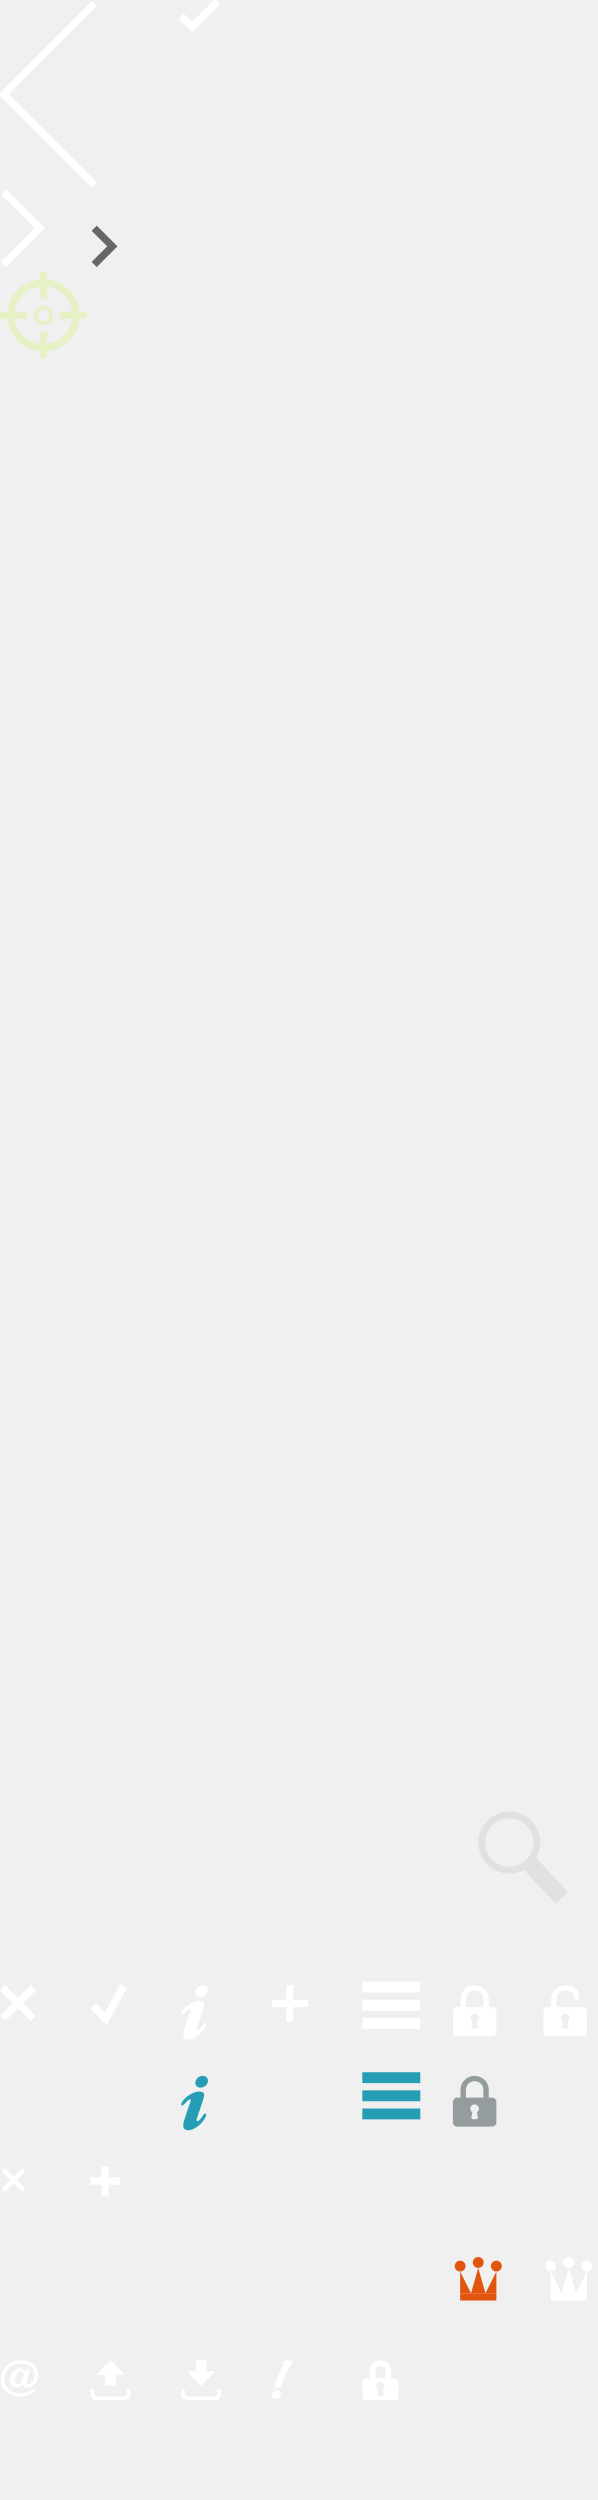
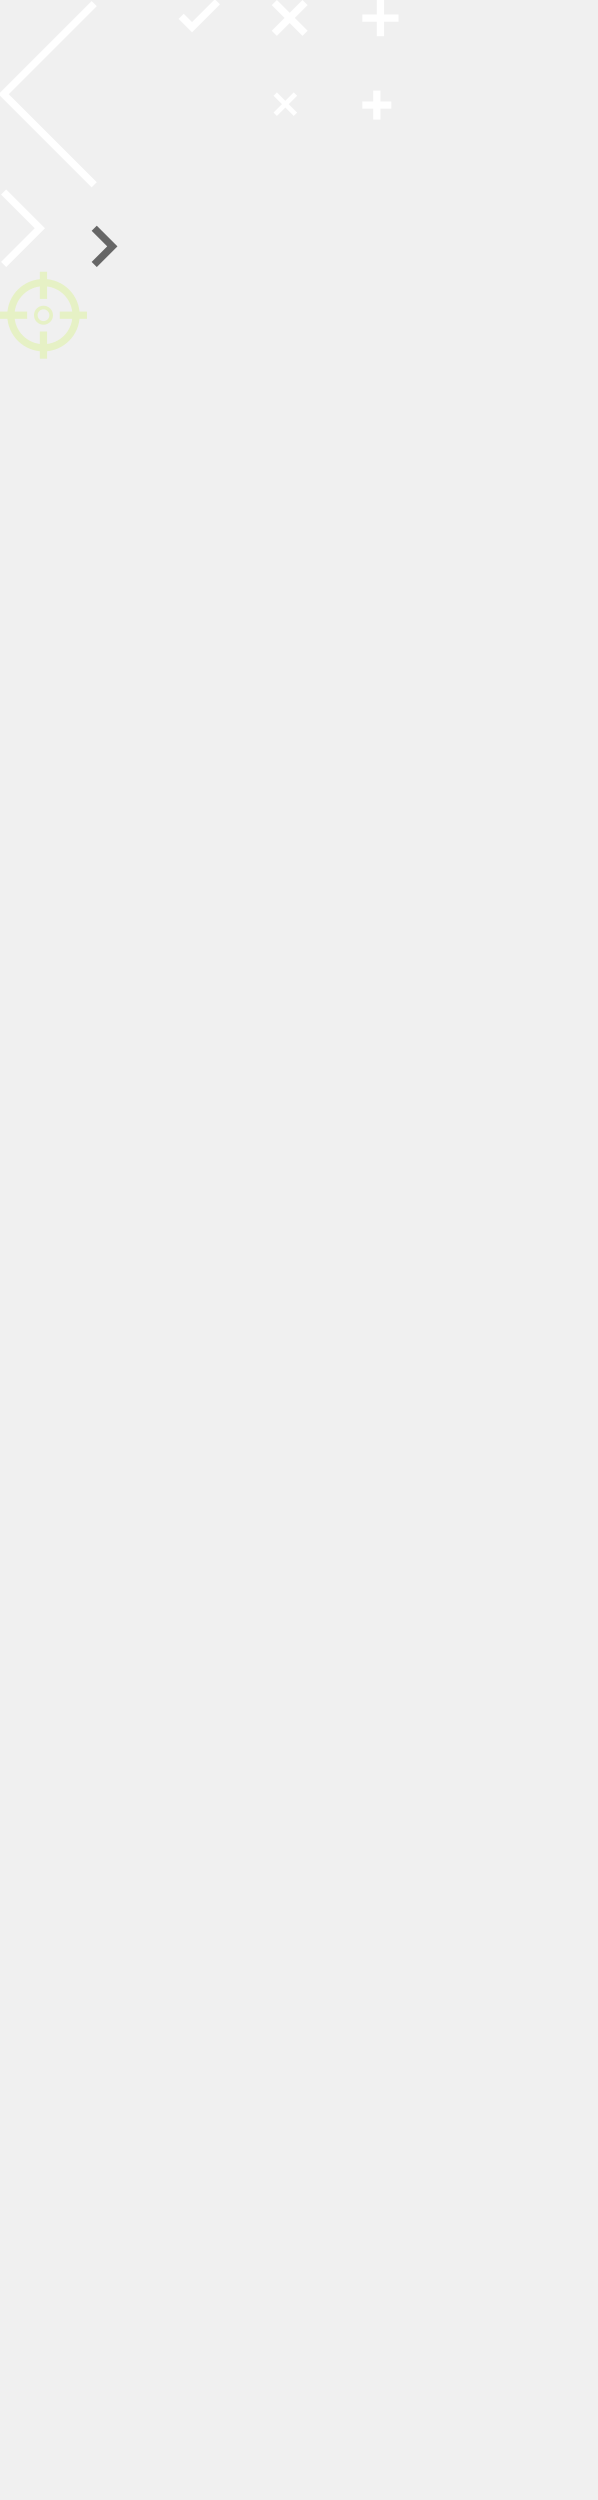
<svg xmlns="http://www.w3.org/2000/svg" version="1.1" x="0px" y="0px" width="165px" height="690px" viewBox="0 0 165 690" enable-background="new 0 0 165 690" xml:space="preserve">
  <g id="BACKGROUND" display="none">
    <rect display="inline" fill="#808080" width="165" height="1350" />
  </g>
  <g id="ELEMENTS">
-     <polygon fill="#FFFFFF" points="9.899,549.358 8.484,547.942 4.949,551.479 1.414,547.942 0,549.358 3.535,552.894 0,556.429    1.414,557.843 4.949,554.308 8.484,557.843 9.899,556.429 6.364,552.894  " />
-     <polygon fill="#FFFFFF" points="7,599.373 6.07,598.442 3.749,600.764 1.428,598.442 0.5,599.373 2.821,601.693 0.5,604.016    1.428,604.942 3.749,602.621 6.07,604.942 7,604.016 4.679,601.693  " />
    <g>
-       <polygon fill="#FFFFFF" points="29.469,558.942 25,554.474 26.475,552.999 28.96,555.485 33.164,547.68 35,548.669   " />
+       <rect x="100" y="28" fill="#FFFFFF" width="8" height="2" />
+       <rect x="103" y="25" fill="#FFFFFF" width="2" height="8" />
    </g>
+     <polygon fill="#FFFFFF" points="84.899,1.416 83.484,0 79.949,3.536 76.414,0 75,1.416 78.535,4.951 75,8.486 76.414,9.9    79.949,6.365 83.484,9.9 84.899,8.486 81.364,4.951  " />
+     <polygon fill="#FFFFFF" points="82,26.431 81.07,25.5 78.749,27.821 76.428,25.5 75.5,26.431 77.821,28.751 75.5,31.073 76.428,32    78.749,29.679 81.07,32 82,31.073 79.679,28.751  " />
    <g>
-       <g>
-         <path fill="none" stroke="#FFFFFF" stroke-miterlimit="10" d="M60.5,659.444v1.327c0,0.646-0.528,1.173-1.172,1.173h-7.655     c-0.645,0-1.172-0.527-1.172-1.173v-1.327" />
-       </g>
-       <polygon fill="#FFFFFF" points="56.983,654.444 56.983,651.444 54.017,651.444 54.017,654.444 51.5,654.444 55.499,658.444     59.5,654.444   " />
+       <rect x="100" y="4" fill="#FFFFFF" width="10" height="2" />
+       <rect x="104" fill="#FFFFFF" width="2" height="10" />
    </g>
-     <g>
-       <g>
-         <path fill="none" stroke="#FFFFFF" stroke-miterlimit="10" d="M35.5,659.444v1.327c0,0.646-0.528,1.173-1.172,1.173h-7.655     c-0.645,0-1.172-0.527-1.172-1.173v-1.327" />
-       </g>
-       <polygon fill="#FFFFFF" points="31.983,655.444 31.983,658.444 29.017,658.444 29.017,655.444 26.5,655.444 30.499,651.444     34.5,655.444   " />
-     </g>
-     <g>
-       <path fill="#FFFFFF" d="M3.264,658.429c-0.344-0.371-0.516-0.889-0.516-1.555c0-0.773,0.263-1.496,0.788-2.17    c0.525-0.675,1.169-1.012,1.933-1.012c0.448,0,0.796,0.123,1.044,0.371c0.188,0.191,0.314,0.412,0.378,0.659l0.23-0.807h1.21    l-0.819,2.778c-0.064,0.227-0.11,0.395-0.138,0.502c-0.028,0.109-0.042,0.205-0.042,0.285c0,0.129,0.043,0.25,0.128,0.362    c0.085,0.113,0.222,0.169,0.41,0.169c0.367,0,0.735-0.24,1.104-0.72s0.554-1.116,0.554-1.911c0-1.174-0.504-2.016-1.511-2.528    c-0.632-0.324-1.342-0.487-2.132-0.487c-1.452,0-2.616,0.444-3.496,1.332c-0.794,0.803-1.191,1.765-1.191,2.887    c0,1.247,0.465,2.234,1.396,2.965c0.824,0.645,1.829,0.967,3.016,0.967c0.811,0,1.568-0.149,2.272-0.448    c0.384-0.158,0.781-0.382,1.191-0.673l0.153-0.107l0.467,0.717c-0.606,0.469-1.262,0.826-1.968,1.072    c-0.707,0.244-1.44,0.367-2.199,0.367c-1.771,0-3.144-0.55-4.117-1.651c-0.807-0.913-1.21-1.995-1.21-3.245    c0-1.4,0.503-2.587,1.511-3.561c1.059-1.028,2.414-1.543,4.065-1.543c1.344,0,2.458,0.353,3.342,1.057    c0.93,0.742,1.396,1.729,1.396,2.958c0,0.969-0.294,1.8-0.883,2.493c-0.589,0.694-1.261,1.041-2.017,1.041    c-0.393,0-0.695-0.111-0.906-0.334c-0.211-0.221-0.317-0.449-0.317-0.684c0-0.03,0.001-0.063,0.003-0.1    c0.002-0.037,0.005-0.076,0.009-0.119c-0.162,0.308-0.343,0.553-0.544,0.736c-0.362,0.329-0.798,0.493-1.306,0.493    C4.037,658.986,3.607,658.801,3.264,658.429z M6.32,654.8c-0.136-0.154-0.32-0.23-0.55-0.23c-0.444,0-0.826,0.275-1.146,0.828    c-0.32,0.554-0.48,1.088-0.48,1.604c0,0.312,0.072,0.563,0.215,0.755c0.143,0.192,0.344,0.289,0.604,0.289    c0.457,0,0.832-0.348,1.124-1.041c0.293-0.693,0.439-1.238,0.439-1.635C6.525,655.144,6.457,654.953,6.32,654.8z" />
-     </g>
-     <path fill="#FFFFFF" d="M76.195,662.105c-0.649,0.051-1.141-0.355-1.191-0.872c-0.06-0.626,0.555-1.396,1.354-1.46   c0.666-0.055,1.154,0.305,1.207,0.855C77.637,661.374,76.928,662.047,76.195,662.105z M80.57,652.371   c-0.921,1.425-2.503,4.377-2.835,5.816c0.029,0.475-0.144,0.765-0.911,0.826c-0.451,0.035-0.921,0.027-0.965-0.43   c-0.072-0.764,1.393-4.229,2.143-5.686c-0.096-0.99,0.355-1.379,1.155-1.443c0.416-0.034,1.477-0.011,1.524,0.491   C80.696,652.1,80.658,652.24,80.57,652.371z" />
-     <g>
-       <rect x="100" y="551.942" fill="#FFFFFF" width="16" height="3" />
-       <rect x="100" y="546.942" fill="#FFFFFF" width="16" height="3" />
-       <rect x="100" y="556.942" fill="#FFFFFF" width="16" height="3" />
-     </g>
-     <g>
-       <rect x="100" y="576.942" fill="#259DB5" width="16" height="3" />
-       <rect x="100" y="571.942" fill="#259DB5" width="16" height="3" />
-       <rect x="100" y="581.942" fill="#259DB5" width="16" height="3" />
-     </g>
-     <path fill-rule="evenodd" clip-rule="evenodd" fill="#FFFFFF" d="M150,560.775c0,0.645,0.537,1.167,1.2,1.167h9.6   c0.663,0,1.2-0.522,1.2-1.167v-5.666c0-0.645-0.537-1.167-1.2-1.167h-7.2v-2.208c0-1.289,1.074-2.334,2.4-2.334   s2.4,0.379,2.4,1.667v0.146c0,0.402,0.336,0.729,0.75,0.729s0.75-0.327,0.75-0.729v-0.146c0-2.094-1.746-3.125-3.9-3.125   c-2.154,0-3.9,1.698-3.9,3.792v2.208h-0.9c-0.663,0-1.2,0.522-1.2,1.167V560.775z M154.8,556.984c0-0.645,0.537-1.167,1.2-1.167   s1.2,0.522,1.2,1.167c0,0.411-0.219,0.773-0.549,0.98c0,0,0.118,0.688,0.249,1.498c0,0.242-0.201,0.438-0.45,0.438h-0.9   c-0.249,0-0.45-0.195-0.45-0.438l0.249-1.498C155.019,557.758,154.8,557.396,154.8,556.984z" />
-     <path fill-rule="evenodd" clip-rule="evenodd" fill="#FFFFFF" d="M127.1,551.733v2.209h-0.9c-0.661,0-1.199,0.521-1.199,1.166   v5.668c0,0.644,0.538,1.166,1.199,1.166h9.602c0.663,0,1.199-0.522,1.199-1.166v-5.668c0-0.646-0.536-1.166-1.199-1.166h-0.9   v-2.209c0-2.093-1.747-3.791-3.899-3.791C128.846,547.942,127.1,549.641,127.1,551.733z M128.6,553.942v-2.209   c0-1.288,1.073-2.332,2.401-2.332c1.326,0,2.399,1.044,2.399,2.332v2.209H128.6z M129.8,556.983c0-0.644,0.538-1.166,1.201-1.166   c0.662,0,1.199,0.522,1.199,1.166c0,0.412-0.219,0.772-0.549,0.981c0,0,0.117,0.688,0.25,1.499c0,0.241-0.202,0.438-0.45,0.438   h-0.9c-0.25,0-0.45-0.196-0.45-0.438l0.248-1.499C130.02,557.756,129.8,557.396,129.8,556.983z" />
-     <path fill-rule="evenodd" clip-rule="evenodd" fill="#959C9E" d="M127.1,576.733v2.209h-0.9c-0.661,0-1.199,0.521-1.199,1.166   v5.668c0,0.644,0.538,1.166,1.199,1.166h9.602c0.663,0,1.199-0.522,1.199-1.166v-5.668c0-0.646-0.536-1.166-1.199-1.166h-0.9   v-2.209c0-2.093-1.747-3.791-3.899-3.791C128.846,572.942,127.1,574.641,127.1,576.733z M128.6,578.942v-2.209   c0-1.288,1.073-2.332,2.401-2.332c1.326,0,2.399,1.044,2.399,2.332v2.209H128.6z M129.8,581.983c0-0.644,0.538-1.166,1.201-1.166   c0.662,0,1.199,0.522,1.199,1.166c0,0.412-0.219,0.772-0.549,0.981c0,0,0.117,0.688,0.25,1.499c0,0.241-0.202,0.438-0.45,0.438   h-0.9c-0.25,0-0.45-0.196-0.45-0.438l0.248-1.499C130.02,582.756,129.8,582.396,129.8,581.983z" />
-     <g>
-       <path fill="#FFFFFF" d="M56.357,553.281c0,0.295-0.181,0.928-0.362,1.448c-0.43,1.403-0.995,2.987-1.448,4.321    c-0.181,0.453-0.294,0.837-0.294,1.041c0,0.181,0.068,0.361,0.271,0.361c0.34,0,0.996-0.769,1.38-1.425    c0.317-0.497,0.498-0.702,0.701-0.702c0.227,0,0.317,0.182,0.317,0.363c0,0.407-0.475,1.176-0.882,1.719    c-0.837,1.086-2.511,2.534-4.095,2.534c-1.153,0-1.38-0.679-1.38-1.403c0-0.43,0.204-1.152,0.43-1.832    c0.453-1.471,1.063-3.145,1.471-4.344c0.09-0.271,0.204-0.566,0.204-0.656c0-0.158-0.068-0.295-0.227-0.295    c-0.362,0-0.928,0.611-1.177,0.906c-0.475,0.52-0.747,0.814-0.95,0.814c-0.204,0-0.317-0.204-0.317-0.362    c0-0.362,0.656-1.222,1.199-1.742c0.859-0.77,2.33-1.765,3.846-1.765c0.566,0,1.312,0.203,1.312,0.995V553.281z M57.398,549.277    c0,1.018-0.95,1.9-2.036,1.9c-0.973,0-1.448-0.634-1.448-1.289c0-1.019,0.905-1.946,1.991-1.946c0.905,0,1.493,0.565,1.493,1.312    V549.277z" />
-     </g>
-     <g>
-       <path fill="#259DB5" d="M56.357,578.281c0,0.295-0.181,0.928-0.362,1.448c-0.43,1.403-0.995,2.987-1.448,4.321    c-0.181,0.453-0.294,0.837-0.294,1.041c0,0.181,0.068,0.361,0.271,0.361c0.34,0,0.996-0.769,1.38-1.425    c0.317-0.497,0.498-0.702,0.701-0.702c0.227,0,0.317,0.182,0.317,0.363c0,0.407-0.475,1.176-0.882,1.719    c-0.837,1.086-2.511,2.534-4.095,2.534c-1.153,0-1.38-0.679-1.38-1.403c0-0.43,0.204-1.152,0.43-1.832    c0.453-1.471,1.063-3.145,1.471-4.344c0.09-0.271,0.204-0.566,0.204-0.656c0-0.158-0.068-0.295-0.227-0.295    c-0.362,0-0.928,0.611-1.177,0.906c-0.475,0.52-0.747,0.814-0.95,0.814c-0.204,0-0.317-0.204-0.317-0.362    c0-0.362,0.656-1.222,1.199-1.742c0.859-0.77,2.33-1.765,3.846-1.765c0.566,0,1.312,0.203,1.312,0.995V578.281z M57.398,574.277    c0,1.018-0.95,1.9-2.036,1.9c-0.973,0-1.448-0.634-1.448-1.289c0-1.019,0.905-1.946,1.991-1.946c0.905,0,1.493,0.565,1.493,1.312    V574.277z" />
-     </g>
-     <rect x="26" y="600.942" fill="#FFFFFF" width="7" height="2" />
-     <rect x="25" y="600.942" fill="#FFFFFF" width="8" height="2" />
-     <rect x="28" y="597.942" fill="#FFFFFF" width="2" height="8" />
-     <g>
-       <rect x="75" y="551.942" fill="#FFFFFF" width="10" height="2" />
-       <rect x="79" y="547.942" fill="#FFFFFF" width="2" height="10" />
-     </g>
-     <path fill="#DFE1E2" d="M156.17,521.582l-8.156-8.764c1.203-2.105,1.445-4.614,0.709-6.887c-0.19-0.594-0.447-1.172-0.769-1.717   c-0.32-0.545-0.709-1.062-1.168-1.543l-0.014-0.019l-0.004-0.001l-0.02-0.021c-1.626-1.698-3.793-2.579-5.978-2.63   c-2.187-0.052-4.392,0.727-6.102,2.35l-0.016,0.014l-0.003,0.003l-0.016,0.02c-1.699,1.63-2.58,3.793-2.634,5.978   c-0.051,2.188,0.729,4.392,2.352,6.102l0.013,0.018c2.35,2.46,5.807,3.218,8.841,2.238c0.489-0.156,0.959-0.371,1.417-0.614   l8.149,8.759l0.015,0.014c0.327,0.349,0.861,0.363,1.197,0.029l2.155-2.098C156.474,522.48,156.492,521.93,156.17,521.582z    M145.178,513.398l-0.017,0.014c-0.371,0.354-0.774,0.658-1.205,0.908c-0.427,0.254-0.872,0.453-1.327,0.6   c-2.365,0.766-5.061,0.172-6.89-1.744l-0.013-0.016c-1.263-1.331-1.874-3.049-1.828-4.752c0.038-1.699,0.726-3.383,2.048-4.655   l0.017-0.017l0.012-0.014c1.335-1.265,3.052-1.868,4.753-1.828c1.699,0.039,3.389,0.728,4.658,2.051l0.015,0.014v0.002l0.014,0.016   c0.351,0.37,0.654,0.777,0.907,1.205c0.254,0.426,0.456,0.874,0.6,1.326C147.684,508.875,147.096,511.57,145.178,513.398z" />
-     <path fill-rule="evenodd" clip-rule="evenodd" fill="#FFFFFF" d="M102.025,654.288v2.156h-1.125c-0.496,0-0.899,0.391-0.899,0.875   v4.25c0,0.482,0.403,0.875,0.899,0.875h8.201c0.497,0,0.899-0.393,0.899-0.875v-4.25c0-0.484-0.402-0.875-0.899-0.875h-1.125   v-2.156c0-1.57-1.36-2.844-2.974-2.844C103.385,651.444,102.025,652.718,102.025,654.288z M103.65,656.444v-1.856   c0-0.967,0.354-1.6,1.351-1.6c0.994,0,1.398,0.633,1.398,1.6v1.856H103.65z M103.824,658.587c0-0.63,0.527-1.143,1.177-1.143   c0.648,0,1.175,0.513,1.175,1.143c0,0.403-0.214,0.758-0.538,0.96c0,0,0.115,0.673,0.245,1.469c0,0.237-0.198,0.429-0.44,0.429   h-0.882c-0.245,0-0.441-0.191-0.441-0.429l0.243-1.469C104.039,659.345,103.824,658.99,103.824,658.587z" />
-     <rect x="127" y="632.942" fill-rule="evenodd" clip-rule="evenodd" fill="#E1550F" width="10" height="2" />
-     <circle fill-rule="evenodd" clip-rule="evenodd" fill="#E1550F" cx="127" cy="625.442" r="1.5" />
-     <circle fill-rule="evenodd" clip-rule="evenodd" fill="#E1550F" cx="137" cy="625.442" r="1.5" />
-     <circle fill-rule="evenodd" clip-rule="evenodd" fill="#E1550F" cx="132" cy="624.442" r="1.5" />
-     <polygon fill-rule="evenodd" clip-rule="evenodd" fill="#E1550F" points="130,632.942 127,632.942 127,626.942  " />
-     <polygon fill-rule="evenodd" clip-rule="evenodd" fill="#E1550F" points="134,632.942 137,632.942 137,626.942  " />
-     <polygon fill-rule="evenodd" clip-rule="evenodd" fill="#E1550F" points="132,625.942 130,632.942 132,632.942 134,632.942  " />
-     <rect x="152" y="632.942" fill-rule="evenodd" clip-rule="evenodd" fill="#FFFFFF" width="10" height="2" />
-     <circle fill-rule="evenodd" clip-rule="evenodd" fill="#FFFFFF" cx="152" cy="625.442" r="1.5" />
-     <circle fill-rule="evenodd" clip-rule="evenodd" fill="#FFFFFF" cx="162" cy="625.442" r="1.5" />
-     <circle fill-rule="evenodd" clip-rule="evenodd" fill="#FFFFFF" cx="157" cy="624.442" r="1.5" />
-     <polygon fill-rule="evenodd" clip-rule="evenodd" fill="#FFFFFF" points="155,632.942 152,632.942 152,626.942  " />
-     <polygon fill-rule="evenodd" clip-rule="evenodd" fill="#FFFFFF" points="159,632.942 162,632.942 162,626.942  " />
-     <polygon fill-rule="evenodd" clip-rule="evenodd" fill="#FFFFFF" points="157,625.942 155,632.942 157,632.942 159,632.942  " />
    <g>
      <circle fill="none" stroke="#E6F1C5" stroke-width="2" stroke-miterlimit="10" cx="12" cy="87" r="9" />
      <g>
        <path fill="#E6F1C5" d="M12,85.375c0.896,0,1.625,0.729,1.625,1.625S12.896,88.625,12,88.625S10.375,87.896,10.375,87     S11.104,85.375,12,85.375 M12,84.375c-1.45,0-2.625,1.175-2.625,2.625S10.55,89.625,12,89.625S14.625,88.45,14.625,87     S13.45,84.375,12,84.375L12,84.375z" />
      </g>
      <line fill="none" stroke="#E6F1C5" stroke-width="2" stroke-miterlimit="10" x1="12" y1="75" x2="12" y2="82.5" />
      <line fill="none" stroke="#E6F1C5" stroke-width="2" stroke-miterlimit="10" x1="12" y1="91.5" x2="12" y2="99" />
      <line fill="none" stroke="#E6F1C5" stroke-width="2" stroke-miterlimit="10" x1="24" y1="87" x2="16.5" y2="87" />
      <line fill="none" stroke="#E6F1C5" stroke-width="2" stroke-miterlimit="10" x1="7.5" y1="87" x2="0" y2="87" />
    </g>
    <polyline fill="none" stroke="#FFFFFF" stroke-width="2" stroke-miterlimit="10" points="1,53 11,63 1,73  " />
    <polyline fill="none" stroke="#666666" stroke-width="2" stroke-miterlimit="10" points="26,63 31,68 26,73  " />
    <polyline fill="none" stroke="#FFFFFF" stroke-width="2" stroke-miterlimit="10" points="26,51 1,26 26,1  " />
    <polyline fill="none" stroke="#FFFFFF" stroke-width="2" stroke-miterlimit="10" points="60,0.5 53,7.5 50,4.5  " />
  </g>
  <g id="GRID" display="none">
    <line display="inline" fill="none" stroke="#00FFFF" x1="-80" y1="-0.5" x2="718" y2="-0.5" />
    <text transform="matrix(1 0 0 1 -86.104 1)" display="inline" fill="#00FFFF" font-family="'Silkscreen'" font-size="8">0</text>
    <text transform="matrix(1 0 0 1 -86.3281 -16)" display="inline" fill="#00FFFF" font-family="'Silkscreen'" font-size="8">Y</text>
    <text transform="matrix(1 0 0 1 -2 -83.6201)" display="inline" fill="#00FFFF" font-family="'Silkscreen'" font-size="8">0</text>
    <text transform="matrix(1 0 0 1 -22 -83.6201)" display="inline" fill="#00FFFF" font-family="'Silkscreen'" font-size="8">X</text>
    <line display="inline" fill="none" stroke="#A6FFFF" x1="-80" y1="24.5" x2="718" y2="24.5" />
    <text transform="matrix(1 0 0 1 -90.208 26)" display="inline" fill="#A6FFFF" font-family="'Silkscreen'" font-size="8">25</text>
    <line display="inline" fill="none" stroke="#A6FFFF" x1="-80" y1="49.5" x2="718" y2="49.5" />
    <text transform="matrix(1 0 0 1 -90.208 51)" display="inline" fill="#A6FFFF" font-family="'Silkscreen'" font-size="8">50</text>
    <line display="inline" fill="none" stroke="#A6FFFF" x1="-80" y1="74.5" x2="718" y2="74.5" />
    <text transform="matrix(1 0 0 1 -90.208 76)" display="inline" fill="#A6FFFF" font-family="'Silkscreen'" font-size="8">75</text>
    <line display="inline" fill="none" stroke="#00FFFF" x1="-80" y1="99.5" x2="718" y2="99.5" />
    <text transform="matrix(1 0 0 1 -94.3115 101)" display="inline" fill="#00FFFF" font-family="'Silkscreen'" font-size="8">100</text>
    <line display="inline" fill="none" stroke="#A6FFFF" x1="-80" y1="124.5" x2="718" y2="124.5" />
    <text transform="matrix(1 0 0 1 -94.3115 126)" display="inline" fill="#A6FFFF" font-family="'Silkscreen'" font-size="8">125</text>
    <line display="inline" fill="none" stroke="#A6FFFF" x1="-80" y1="149.5" x2="718" y2="149.5" />
    <text transform="matrix(1 0 0 1 -94.3115 151)" display="inline" fill="#A6FFFF" font-family="'Silkscreen'" font-size="8">150</text>
    <line display="inline" fill="none" stroke="#A6FFFF" x1="-80" y1="174.5" x2="718" y2="174.5" />
    <text transform="matrix(1 0 0 1 -94.3115 176)" display="inline" fill="#A6FFFF" font-family="'Silkscreen'" font-size="8">175</text>
    <line display="inline" fill="none" stroke="#00FFFF" x1="-80" y1="199.5" x2="718" y2="199.5" />
    <text transform="matrix(1 0 0 1 -94.3115 201)" display="inline" fill="#00FFFF" font-family="'Silkscreen'" font-size="8">200</text>
    <line display="inline" fill="none" stroke="#A6FFFF" x1="-80" y1="224.5" x2="718" y2="224.5" />
    <text transform="matrix(1 0 0 1 -94.3115 226)" display="inline" fill="#A6FFFF" font-family="'Silkscreen'" font-size="8">225</text>
    <line display="inline" fill="none" stroke="#A6FFFF" x1="-80" y1="249.5" x2="718" y2="249.5" />
    <text transform="matrix(1 0 0 1 -94.3115 251)" display="inline" fill="#A6FFFF" font-family="'Silkscreen'" font-size="8">250</text>
    <line display="inline" fill="none" stroke="#A6FFFF" x1="-80" y1="274.5" x2="718" y2="274.5" />
    <text transform="matrix(1 0 0 1 -94.3115 276)" display="inline" fill="#A6FFFF" font-family="'Silkscreen'" font-size="8">275</text>
    <line display="inline" fill="none" stroke="#00FFFF" x1="-80" y1="299.5" x2="718" y2="299.5" />
    <text transform="matrix(1 0 0 1 -94.3115 301)" display="inline" fill="#00FFFF" font-family="'Silkscreen'" font-size="8">300</text>
    <line display="inline" fill="none" stroke="#A6FFFF" x1="-80" y1="324.5" x2="718" y2="324.5" />
    <text transform="matrix(1 0 0 1 -94.3115 326)" display="inline" fill="#A6FFFF" font-family="'Silkscreen'" font-size="8">325</text>
    <line display="inline" fill="none" stroke="#A6FFFF" x1="-80" y1="349.5" x2="718" y2="349.5" />
    <text transform="matrix(1 0 0 1 -94.3115 351)" display="inline" fill="#A6FFFF" font-family="'Silkscreen'" font-size="8">350</text>
    <line display="inline" fill="none" stroke="#A6FFFF" x1="-80" y1="374.5" x2="718" y2="374.5" />
    <text transform="matrix(1 0 0 1 -94.3115 376)" display="inline" fill="#A6FFFF" font-family="'Silkscreen'" font-size="8">375</text>
    <line display="inline" fill="none" stroke="#00FFFF" x1="-80" y1="399.5" x2="718" y2="399.5" />
    <text transform="matrix(1 0 0 1 -94.3115 401)" display="inline" fill="#00FFFF" font-family="'Silkscreen'" font-size="8">400</text>
    <line display="inline" fill="none" stroke="#A6FFFF" x1="-80" y1="424.5" x2="718" y2="424.5" />
    <text transform="matrix(1 0 0 1 -94.3115 426)" display="inline" fill="#A6FFFF" font-family="'Silkscreen'" font-size="8">425</text>
    <line display="inline" fill="none" stroke="#A6FFFF" x1="-80" y1="449.5" x2="718" y2="449.5" />
    <text transform="matrix(1 0 0 1 -94.3115 451)" display="inline" fill="#A6FFFF" font-family="'Silkscreen'" font-size="8">450</text>
    <line display="inline" fill="none" stroke="#A6FFFF" x1="-80" y1="474.5" x2="718" y2="474.5" />
    <text transform="matrix(1 0 0 1 -94.3115 476)" display="inline" fill="#A6FFFF" font-family="'Silkscreen'" font-size="8">475</text>
    <line display="inline" fill="none" stroke="#00FFFF" x1="-80" y1="499.5" x2="718" y2="499.5" />
    <text transform="matrix(1 0 0 1 -94.3115 501)" display="inline" fill="#00FFFF" font-family="'Silkscreen'" font-size="8">500</text>
    <line display="inline" fill="none" stroke="#A6FFFF" x1="-80" y1="524.5" x2="718" y2="524.5" />
    <text transform="matrix(1 0 0 1 -94.3115 526)" display="inline" fill="#A6FFFF" font-family="'Silkscreen'" font-size="8">525</text>
    <line display="inline" fill="none" stroke="#A6FFFF" x1="-80" y1="549.5" x2="718" y2="549.5" />
    <text transform="matrix(1 0 0 1 -94.3115 551)" display="inline" fill="#A6FFFF" font-family="'Silkscreen'" font-size="8">550</text>
    <line display="inline" fill="none" stroke="#A6FFFF" x1="-80" y1="574.5" x2="718" y2="574.5" />
    <text transform="matrix(1 0 0 1 -94.3115 576)" display="inline" fill="#A6FFFF" font-family="'Silkscreen'" font-size="8">575</text>
    <line display="inline" fill="none" stroke="#00FFFF" x1="-80" y1="599.5" x2="718" y2="599.5" />
    <text transform="matrix(1 0 0 1 -94.3115 601)" display="inline" fill="#00FFFF" font-family="'Silkscreen'" font-size="8">600</text>
    <line display="inline" fill="none" stroke="#A6FFFF" x1="-80" y1="624.5" x2="718" y2="624.5" />
    <text transform="matrix(1 0 0 1 -94.3115 626)" display="inline" fill="#A6FFFF" font-family="'Silkscreen'" font-size="8">625</text>
    <line display="inline" fill="none" stroke="#A6FFFF" x1="-80" y1="649.5" x2="718" y2="649.5" />
    <text transform="matrix(1 0 0 1 -94.3115 651)" display="inline" fill="#A6FFFF" font-family="'Silkscreen'" font-size="8">650</text>
    <line display="inline" fill="none" stroke="#A6FFFF" x1="-80" y1="674.5" x2="718" y2="674.5" />
    <text transform="matrix(1 0 0 1 -94.3115 676)" display="inline" fill="#A6FFFF" font-family="'Silkscreen'" font-size="8">675</text>
    <line display="inline" fill="none" stroke="#00FFFF" x1="-80" y1="699.5" x2="718" y2="699.5" />
    <text transform="matrix(1 0 0 1 -94.3115 701)" display="inline" fill="#00FFFF" font-family="'Silkscreen'" font-size="8">700</text>
    <line display="inline" fill="none" stroke="#A6FFFF" x1="-80" y1="724.5" x2="718" y2="724.5" />
    <text transform="matrix(1 0 0 1 -94.3115 726)" display="inline" fill="#A6FFFF" font-family="'Silkscreen'" font-size="8">725</text>
    <line display="inline" fill="none" stroke="#A6FFFF" x1="-80" y1="749.5" x2="718" y2="749.5" />
    <text transform="matrix(1 0 0 1 -94.3115 751)" display="inline" fill="#A6FFFF" font-family="'Silkscreen'" font-size="8">750</text>
    <line display="inline" fill="none" stroke="#A6FFFF" x1="-80" y1="774.5" x2="718" y2="774.5" />
    <text transform="matrix(1 0 0 1 -94.3115 776)" display="inline" fill="#A6FFFF" font-family="'Silkscreen'" font-size="8">775</text>
    <line display="inline" fill="none" stroke="#00FFFF" x1="-80" y1="799.5" x2="718" y2="799.5" />
    <text transform="matrix(1 0 0 1 -94.3115 801)" display="inline" fill="#00FFFF" font-family="'Silkscreen'" font-size="8">800</text>
    <line display="inline" fill="none" stroke="#A6FFFF" x1="-80" y1="824.5" x2="718" y2="824.5" />
    <text transform="matrix(1 0 0 1 -94.3115 826)" display="inline" fill="#A6FFFF" font-family="'Silkscreen'" font-size="8">825</text>
    <line display="inline" fill="none" stroke="#A6FFFF" x1="-80" y1="849.5" x2="718" y2="849.5" />
    <text transform="matrix(1 0 0 1 -94.3115 851)" display="inline" fill="#A6FFFF" font-family="'Silkscreen'" font-size="8">850</text>
    <line display="inline" fill="none" stroke="#A6FFFF" x1="-80" y1="874.5" x2="718" y2="874.5" />
    <text transform="matrix(1 0 0 1 -94.3115 876)" display="inline" fill="#A6FFFF" font-family="'Silkscreen'" font-size="8">875</text>
    <line display="inline" fill="none" stroke="#00FFFF" x1="-80" y1="899.5" x2="718" y2="899.5" />
    <text transform="matrix(1 0 0 1 -94.3115 901)" display="inline" fill="#00FFFF" font-family="'Silkscreen'" font-size="8">900</text>
    <line display="inline" fill="none" stroke="#A6FFFF" x1="-80" y1="924.5" x2="718" y2="924.5" />
    <text transform="matrix(1 0 0 1 -94.3115 926)" display="inline" fill="#A6FFFF" font-family="'Silkscreen'" font-size="8">925</text>
    <line display="inline" fill="none" stroke="#A6FFFF" x1="-80" y1="949.5" x2="718" y2="949.5" />
    <text transform="matrix(1 0 0 1 -94.3115 951)" display="inline" fill="#A6FFFF" font-family="'Silkscreen'" font-size="8">950</text>
    <line display="inline" fill="none" stroke="#A6FFFF" x1="-80" y1="974.5" x2="718" y2="974.5" />
    <text transform="matrix(1 0 0 1 -94.3115 976)" display="inline" fill="#A6FFFF" font-family="'Silkscreen'" font-size="8">975</text>
    <line display="inline" fill="none" stroke="#00FFFF" x1="-80" y1="999.5" x2="718" y2="999.5" />
    <text transform="matrix(1 0 0 1 -98.4155 1001)" display="inline" fill="#00FFFF" font-family="'Silkscreen'" font-size="8">1000</text>
    <line display="inline" fill="none" stroke="#A6FFFF" x1="-80" y1="1024.5" x2="718" y2="1024.5" />
    <text transform="matrix(1 0 0 1 -98.4155 1026)" display="inline" fill="#A6FFFF" font-family="'Silkscreen'" font-size="8">1025</text>
    <line display="inline" fill="none" stroke="#A6FFFF" x1="-80" y1="1049.5" x2="718" y2="1049.5" />
    <text transform="matrix(1 0 0 1 -98.4155 1051)" display="inline" fill="#A6FFFF" font-family="'Silkscreen'" font-size="8">1050</text>
    <line display="inline" fill="none" stroke="#A6FFFF" x1="-80" y1="1074.5" x2="718" y2="1074.5" />
    <text transform="matrix(1 0 0 1 -98.4155 1076)" display="inline" fill="#A6FFFF" font-family="'Silkscreen'" font-size="8">1075</text>
    <line display="inline" fill="none" stroke="#00FFFF" x1="-80" y1="1099.5" x2="718" y2="1099.5" />
    <text transform="matrix(1 0 0 1 -98.4155 1101)" display="inline" fill="#00FFFF" font-family="'Silkscreen'" font-size="8">1100</text>
    <line display="inline" fill="none" stroke="#A6FFFF" x1="-80" y1="1124.5" x2="718" y2="1124.5" />
    <text transform="matrix(1 0 0 1 -98.4155 1126)" display="inline" fill="#A6FFFF" font-family="'Silkscreen'" font-size="8">1125</text>
    <line display="inline" fill="none" stroke="#A6FFFF" x1="-80" y1="1149.5" x2="718" y2="1149.5" />
    <text transform="matrix(1 0 0 1 -98.4155 1151)" display="inline" fill="#A6FFFF" font-family="'Silkscreen'" font-size="8">1150</text>
    <line display="inline" fill="none" stroke="#A6FFFF" x1="-80" y1="1174.5" x2="718" y2="1174.5" />
    <text transform="matrix(1 0 0 1 -98.4155 1176)" display="inline" fill="#A6FFFF" font-family="'Silkscreen'" font-size="8">1175</text>
    <line display="inline" fill="none" stroke="#00FFFF" x1="-80" y1="1199.5" x2="718" y2="1199.5" />
    <text transform="matrix(1 0 0 1 -98.4155 1201)" display="inline" fill="#00FFFF" font-family="'Silkscreen'" font-size="8">1200</text>
    <line display="inline" fill="none" stroke="#A6FFFF" x1="-80" y1="1224.5" x2="718" y2="1224.5" />
    <text transform="matrix(1 0 0 1 -98.4155 1226)" display="inline" fill="#A6FFFF" font-family="'Silkscreen'" font-size="8">1225</text>
    <line display="inline" fill="none" stroke="#A6FFFF" x1="-80" y1="1249.5" x2="718" y2="1249.5" />
    <text transform="matrix(1 0 0 1 -98.4155 1251)" display="inline" fill="#A6FFFF" font-family="'Silkscreen'" font-size="8">1250</text>
    <line display="inline" fill="none" stroke="#A6FFFF" x1="-80" y1="1274.5" x2="718" y2="1274.5" />
    <text transform="matrix(1 0 0 1 -98.4155 1276)" display="inline" fill="#A6FFFF" font-family="'Silkscreen'" font-size="8">1275</text>
    <line display="inline" fill="none" stroke="#00FFFF" x1="-80" y1="1299.5" x2="718" y2="1299.5" />
    <text transform="matrix(1 0 0 1 -98.4155 1301)" display="inline" fill="#00FFFF" font-family="'Silkscreen'" font-size="8">1300</text>
    <line display="inline" fill="none" stroke="#A6FFFF" x1="-80" y1="1324.5" x2="718" y2="1324.5" />
    <text transform="matrix(1 0 0 1 -98.4155 1326)" display="inline" fill="#A6FFFF" font-family="'Silkscreen'" font-size="8">1325</text>
    <line display="inline" fill="none" stroke="#A6FFFF" x1="-80" y1="1349.5" x2="718" y2="1349.5" />
    <text transform="matrix(1 0 0 1 -98.4155 1351)" display="inline" fill="#A6FFFF" font-family="'Silkscreen'" font-size="8">1350</text>
    <line display="inline" fill="none" stroke="#A6FFFF" x1="-80" y1="1374.5" x2="718" y2="1374.5" />
    <text transform="matrix(1 0 0 1 -98.4155 1376)" display="inline" fill="#A6FFFF" font-family="'Silkscreen'" font-size="8">1375</text>
    <line display="inline" fill="none" stroke="#00FFFF" x1="-80" y1="1399.5" x2="718" y2="1399.5" />
    <text transform="matrix(1 0 0 1 -98.4155 1401)" display="inline" fill="#00FFFF" font-family="'Silkscreen'" font-size="8">1400</text>
    <line display="inline" fill="none" stroke="#A6FFFF" x1="-80" y1="1424.5" x2="718" y2="1424.5" />
    <text transform="matrix(1 0 0 1 -98.4155 1426)" display="inline" fill="#A6FFFF" font-family="'Silkscreen'" font-size="8">1425</text>
    <line display="inline" fill="none" stroke="#A6FFFF" x1="-80" y1="1449.5" x2="718" y2="1449.5" />
    <text transform="matrix(1 0 0 1 -98.4155 1451)" display="inline" fill="#A6FFFF" font-family="'Silkscreen'" font-size="8">1450</text>
    <line display="inline" fill="none" stroke="#A6FFFF" x1="-80" y1="1474.5" x2="718" y2="1474.5" />
    <text transform="matrix(1 0 0 1 -98.4155 1476)" display="inline" fill="#A6FFFF" font-family="'Silkscreen'" font-size="8">1475</text>
    <line display="inline" fill="none" stroke="#00FFFF" x1="-80" y1="1499.5" x2="718" y2="1499.5" />
    <text transform="matrix(1 0 0 1 -98.4155 1501)" display="inline" fill="#00FFFF" font-family="'Silkscreen'" font-size="8">1500</text>
    <line display="inline" fill="none" stroke="#00FFFF" x1="-0.5" y1="-80" x2="-0.5" y2="1500" />
    <text transform="matrix(1 0 0 1 23 -83.6201)" display="inline" fill="#A6FFFF" font-family="'Silkscreen'" font-size="8">25</text>
    <line display="inline" fill="none" stroke="#A6FFFF" x1="24.5" y1="-80" x2="24.5" y2="1500" />
    <text transform="matrix(1 0 0 1 48 -83.6201)" display="inline" fill="#A6FFFF" font-family="'Silkscreen'" font-size="8">50</text>
    <line display="inline" fill="none" stroke="#A6FFFF" x1="49.5" y1="-80" x2="49.5" y2="1500" />
    <text transform="matrix(1 0 0 1 73 -83.6201)" display="inline" fill="#A6FFFF" font-family="'Silkscreen'" font-size="8">75</text>
    <line display="inline" fill="none" stroke="#A6FFFF" x1="74.5" y1="-80" x2="74.5" y2="1500" />
    <text transform="matrix(1 0 0 1 98 -83.6201)" display="inline" fill="#00FFFF" font-family="'Silkscreen'" font-size="8">100</text>
    <line display="inline" fill="none" stroke="#00FFFF" x1="99.5" y1="-79" x2="99.5" y2="1501" />
    <text transform="matrix(1 0 0 1 123 -83.6201)" display="inline" fill="#A6FFFF" font-family="'Silkscreen'" font-size="8">125</text>
    <line display="inline" fill="none" stroke="#A6FFFF" x1="124.5" y1="-80" x2="124.5" y2="1500" />
    <text transform="matrix(1 0 0 1 148 -83.6201)" display="inline" fill="#A6FFFF" font-family="'Silkscreen'" font-size="8">150</text>
    <line display="inline" fill="none" stroke="#A6FFFF" x1="149.5" y1="-80" x2="149.5" y2="1500" />
    <text transform="matrix(1 0 0 1 173 -83.6201)" display="inline" fill="#A6FFFF" font-family="'Silkscreen'" font-size="8">175</text>
    <line display="inline" fill="none" stroke="#A6FFFF" x1="174.5" y1="-80" x2="174.5" y2="1500" />
    <text transform="matrix(1 0 0 1 198 -83.6201)" display="inline" fill="#00FFFF" font-family="'Silkscreen'" font-size="8">200</text>
    <line display="inline" fill="none" stroke="#00FFFF" x1="199.5" y1="-80" x2="199.5" y2="1500" />
    <text transform="matrix(1 0 0 1 223 -83.6201)" display="inline" fill="#A6FFFF" font-family="'Silkscreen'" font-size="8">225</text>
    <line display="inline" fill="none" stroke="#A6FFFF" x1="224.5" y1="-80" x2="224.5" y2="1500" />
    <text transform="matrix(1 0 0 1 248 -83.6201)" display="inline" fill="#A6FFFF" font-family="'Silkscreen'" font-size="8">250</text>
    <line display="inline" fill="none" stroke="#A6FFFF" x1="249.5" y1="-80" x2="249.5" y2="1500" />
    <text transform="matrix(1 0 0 1 273 -83.6201)" display="inline" fill="#A6FFFF" font-family="'Silkscreen'" font-size="8">275</text>
    <line display="inline" fill="none" stroke="#A6FFFF" x1="274.5" y1="-80" x2="274.5" y2="1500" />
    <text transform="matrix(1 0 0 1 298 -83.6201)" display="inline" fill="#00FFFF" font-family="'Silkscreen'" font-size="8">300</text>
    <line display="inline" fill="none" stroke="#00FFFF" x1="299.5" y1="-80" x2="299.5" y2="1500" />
    <text transform="matrix(1 0 0 1 323 -83.6201)" display="inline" fill="#A6FFFF" font-family="'Silkscreen'" font-size="8">325</text>
    <line display="inline" fill="none" stroke="#A6FFFF" x1="324.5" y1="-80" x2="324.5" y2="1500" />
    <text transform="matrix(1 0 0 1 348 -83.6201)" display="inline" fill="#A6FFFF" font-family="'Silkscreen'" font-size="8">350</text>
    <line display="inline" fill="none" stroke="#A6FFFF" x1="349.5" y1="-80" x2="349.5" y2="1500" />
    <text transform="matrix(1 0 0 1 373 -83.6201)" display="inline" fill="#A6FFFF" font-family="'Silkscreen'" font-size="8">375</text>
    <line display="inline" fill="none" stroke="#A6FFFF" x1="374.5" y1="-80" x2="374.5" y2="1500" />
    <rect x="375" y="124" display="inline" opacity="0.15" fill="#FF00FF" width="149" height="100" />
  </g>
</svg>
